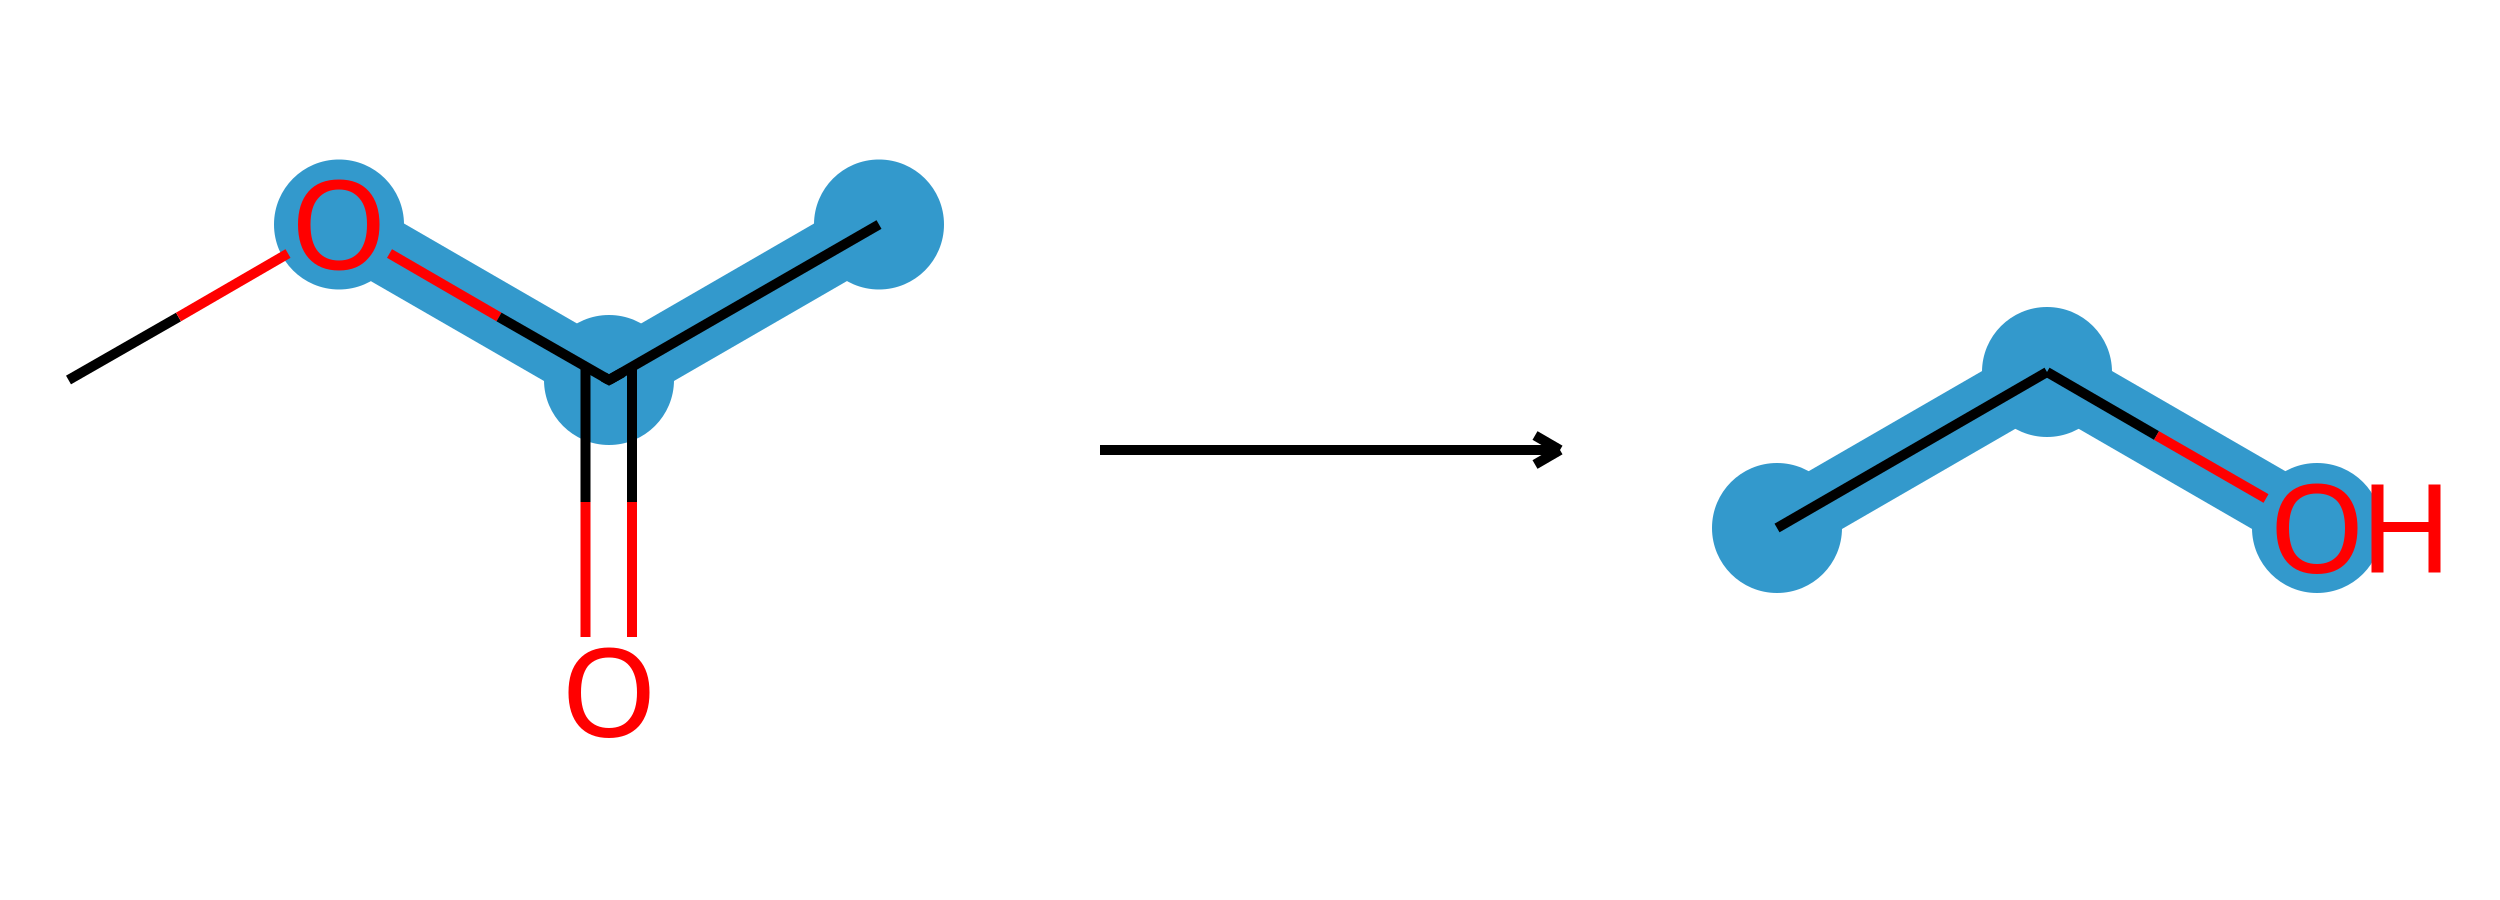
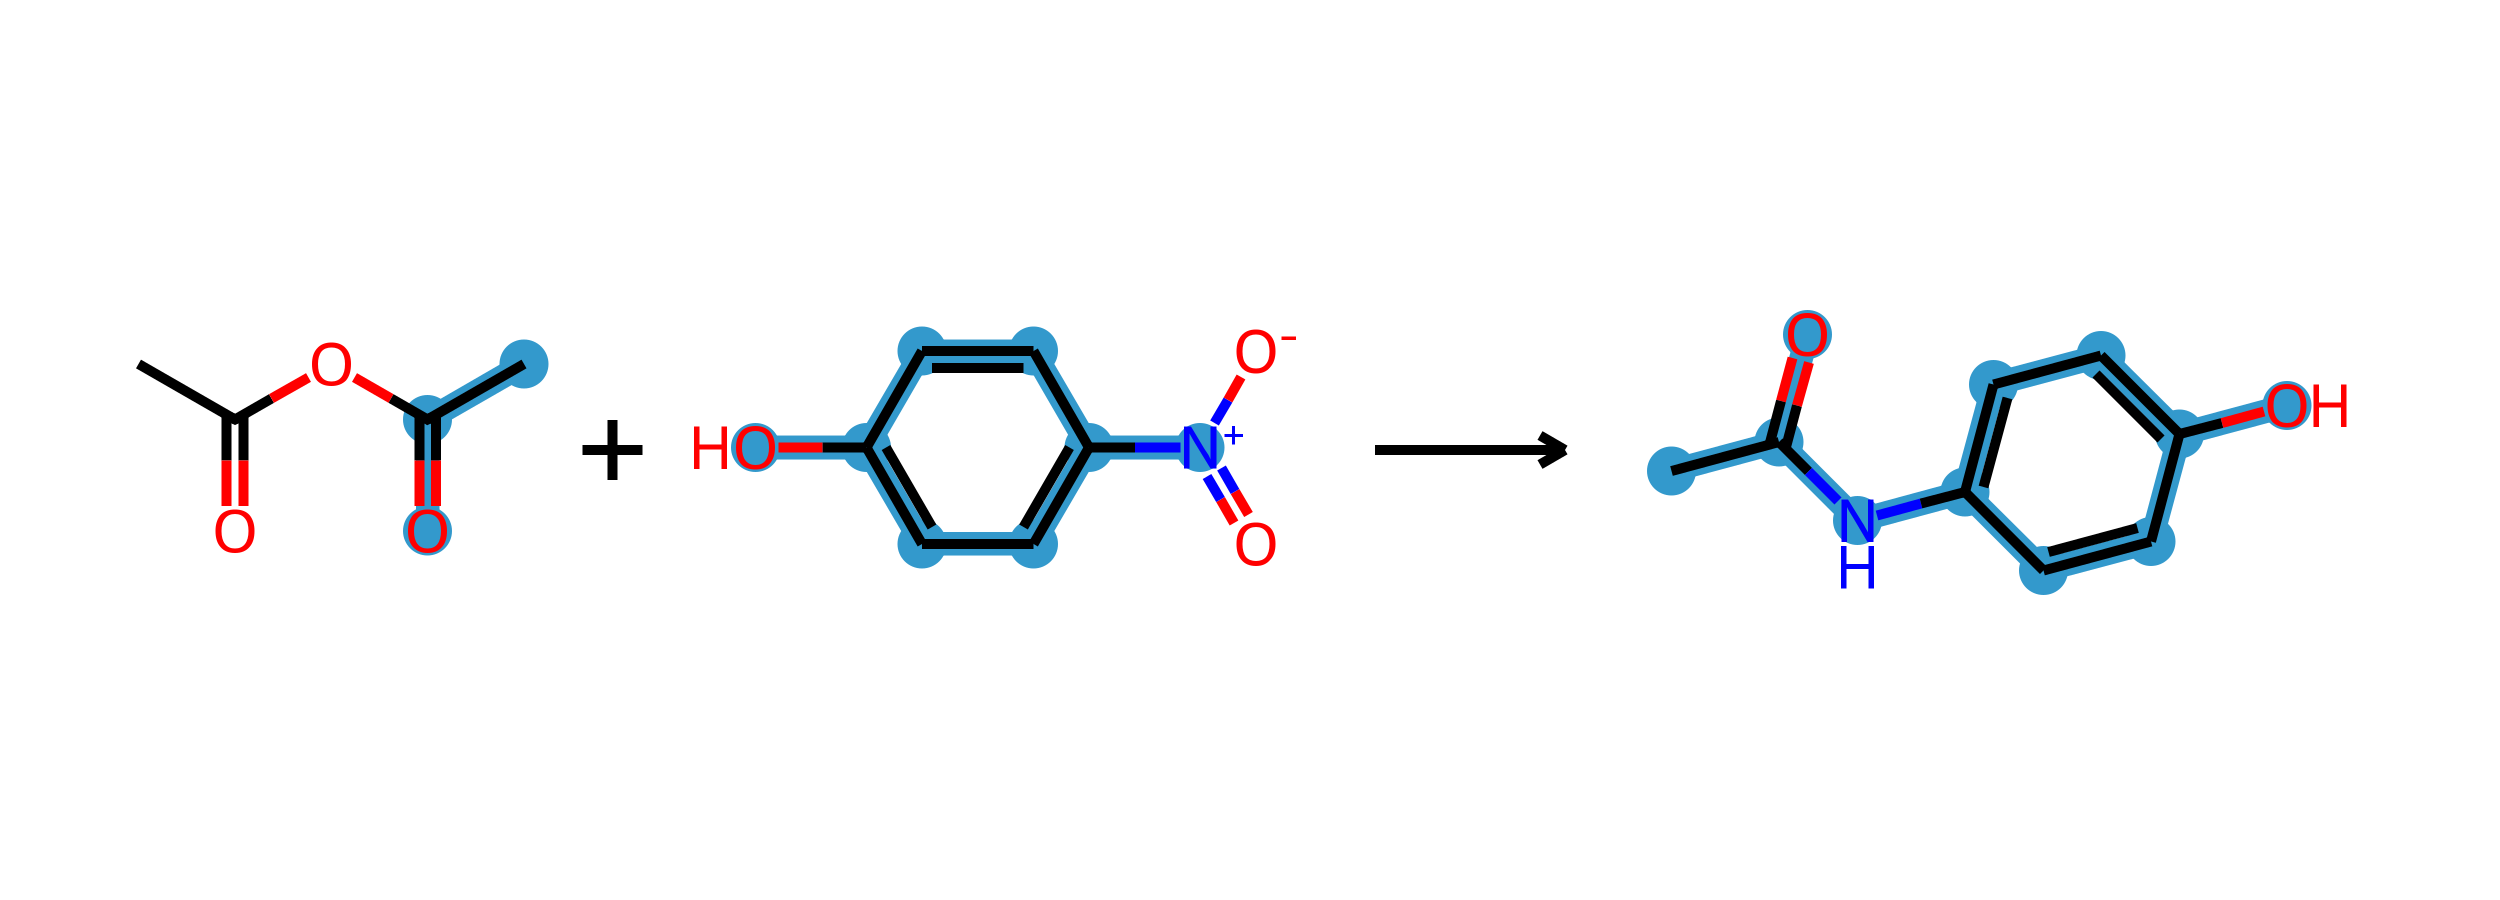
<svg xmlns="http://www.w3.org/2000/svg" version="1.1" baseProfile="full" xml:space="preserve" width="500px" height="180px" viewBox="0 0 500 180">
  <rect style="opacity:1.0;fill:#FFFFFF;stroke:none" width="500.0" height="180.0" x="0.0" y="0.0"> </rect>
-   <path class="bond-1 atom-1 atom-2" d="M 71.1,39.1 L 121.8,68.4 L 121.8,83.7 L 64.4,50.6 Z" style="fill:#3399CC;fill-rule:evenodd;fill-opacity:1;stroke:#3399CC;stroke-width:0.0px;stroke-linecap:butt;stroke-linejoin:miter;stroke-opacity:1;" />
-   <path class="bond-3 atom-2 atom-4" d="M 172.5,39.1 L 179.1,50.6 L 121.8,83.7 L 121.8,68.4 Z" style="fill:#3399CC;fill-rule:evenodd;fill-opacity:1;stroke:#3399CC;stroke-width:0.0px;stroke-linecap:butt;stroke-linejoin:miter;stroke-opacity:1;" />
-   <ellipse cx="67.8" cy="44.9" rx="12.5" ry="12.5" class="atom-1" style="fill:#3399CC;fill-rule:evenodd;stroke:#3399CC;stroke-width:1.0px;stroke-linecap:butt;stroke-linejoin:miter;stroke-opacity:1" />
-   <ellipse cx="121.8" cy="76.0" rx="12.5" ry="12.5" class="atom-2" style="fill:#3399CC;fill-rule:evenodd;stroke:#3399CC;stroke-width:1.0px;stroke-linecap:butt;stroke-linejoin:miter;stroke-opacity:1" />
-   <ellipse cx="175.8" cy="44.9" rx="12.5" ry="12.5" class="atom-4" style="fill:#3399CC;fill-rule:evenodd;stroke:#3399CC;stroke-width:1.0px;stroke-linecap:butt;stroke-linejoin:miter;stroke-opacity:1" />
-   <path class="bond-0 atom-0 atom-1" d="M 13.7,76.0 L 35.7,63.4" style="fill:none;fill-rule:evenodd;stroke:#000000;stroke-width:2.0px;stroke-linecap:butt;stroke-linejoin:miter;stroke-opacity:1" />
-   <path class="bond-0 atom-0 atom-1" d="M 35.7,63.4 L 57.6,50.7" style="fill:none;fill-rule:evenodd;stroke:#FF0000;stroke-width:2.0px;stroke-linecap:butt;stroke-linejoin:miter;stroke-opacity:1" />
-   <path class="bond-1 atom-1 atom-2" d="M 77.9,50.7 L 99.8,63.4" style="fill:none;fill-rule:evenodd;stroke:#FF0000;stroke-width:2.0px;stroke-linecap:butt;stroke-linejoin:miter;stroke-opacity:1" />
-   <path class="bond-1 atom-1 atom-2" d="M 99.8,63.4 L 121.8,76.0" style="fill:none;fill-rule:evenodd;stroke:#000000;stroke-width:2.0px;stroke-linecap:butt;stroke-linejoin:miter;stroke-opacity:1" />
-   <path class="bond-2 atom-2 atom-3" d="M 117.1,73.3 L 117.1,100.4" style="fill:none;fill-rule:evenodd;stroke:#000000;stroke-width:2.0px;stroke-linecap:butt;stroke-linejoin:miter;stroke-opacity:1" />
-   <path class="bond-2 atom-2 atom-3" d="M 117.1,100.4 L 117.1,127.4" style="fill:none;fill-rule:evenodd;stroke:#FF0000;stroke-width:2.0px;stroke-linecap:butt;stroke-linejoin:miter;stroke-opacity:1" />
-   <path class="bond-2 atom-2 atom-3" d="M 126.4,73.3 L 126.4,100.4" style="fill:none;fill-rule:evenodd;stroke:#000000;stroke-width:2.0px;stroke-linecap:butt;stroke-linejoin:miter;stroke-opacity:1" />
-   <path class="bond-2 atom-2 atom-3" d="M 126.4,100.4 L 126.4,127.4" style="fill:none;fill-rule:evenodd;stroke:#FF0000;stroke-width:2.0px;stroke-linecap:butt;stroke-linejoin:miter;stroke-opacity:1" />
-   <path class="bond-3 atom-2 atom-4" d="M 121.8,76.0 L 175.8,44.9" style="fill:none;fill-rule:evenodd;stroke:#000000;stroke-width:2.0px;stroke-linecap:butt;stroke-linejoin:miter;stroke-opacity:1" />
-   <path d="M 120.7,75.4 L 121.8,76.0 L 124.5,74.5" style="fill:none;stroke:#000000;stroke-width:2.0px;stroke-linecap:butt;stroke-linejoin:miter;stroke-opacity:1;" />
-   <path class="atom-1" d="M 59.6 44.9 Q 59.6 40.7, 61.7 38.3 Q 63.8 35.9, 67.8 35.9 Q 71.7 35.9, 73.8 38.3 Q 75.9 40.7, 75.9 44.9 Q 75.9 49.2, 73.7 51.6 Q 71.6 54.1, 67.8 54.1 Q 63.9 54.1, 61.7 51.6 Q 59.6 49.2, 59.6 44.9 M 67.8 52.1 Q 70.4 52.1, 71.9 50.3 Q 73.4 48.4, 73.4 44.9 Q 73.4 41.4, 71.9 39.7 Q 70.4 37.9, 67.8 37.9 Q 65.1 37.9, 63.6 39.7 Q 62.1 41.4, 62.1 44.9 Q 62.1 48.5, 63.6 50.3 Q 65.1 52.1, 67.8 52.1 " fill="#FF0000" />
-   <path class="atom-3" d="M 113.7 138.5 Q 113.7 134.2, 115.8 131.9 Q 117.9 129.5, 121.8 129.5 Q 125.7 129.5, 127.8 131.9 Q 129.9 134.2, 129.9 138.5 Q 129.9 142.8, 127.8 145.2 Q 125.6 147.6, 121.8 147.6 Q 117.9 147.6, 115.8 145.2 Q 113.7 142.8, 113.7 138.5 M 121.8 145.6 Q 124.5 145.6, 125.9 143.8 Q 127.4 142.0, 127.4 138.5 Q 127.4 135.0, 125.9 133.2 Q 124.5 131.5, 121.8 131.5 Q 119.1 131.5, 117.6 133.2 Q 116.2 135.0, 116.2 138.5 Q 116.2 142.0, 117.6 143.8 Q 119.1 145.6, 121.8 145.6 " fill="#FF0000" />
-   <path class="bond-4 atom-5 atom-6" d="M 409.4,66.7 L 409.4,82.1 L 358.7,111.4 L 352.1,99.8 Z" style="fill:#3399CC;fill-rule:evenodd;fill-opacity:1;stroke:#3399CC;stroke-width:0.0px;stroke-linecap:butt;stroke-linejoin:miter;stroke-opacity:1;" />
-   <path class="bond-5 atom-6 atom-7" d="M 409.4,66.7 L 466.7,99.8 L 460.1,111.4 L 409.4,82.1 Z" style="fill:#3399CC;fill-rule:evenodd;fill-opacity:1;stroke:#3399CC;stroke-width:0.0px;stroke-linecap:butt;stroke-linejoin:miter;stroke-opacity:1;" />
-   <ellipse cx="355.4" cy="105.6" rx="12.5" ry="12.5" class="atom-5" style="fill:#3399CC;fill-rule:evenodd;stroke:#3399CC;stroke-width:1.0px;stroke-linecap:butt;stroke-linejoin:miter;stroke-opacity:1" />
-   <ellipse cx="409.4" cy="74.4" rx="12.5" ry="12.5" class="atom-6" style="fill:#3399CC;fill-rule:evenodd;stroke:#3399CC;stroke-width:1.0px;stroke-linecap:butt;stroke-linejoin:miter;stroke-opacity:1" />
-   <ellipse cx="463.4" cy="105.6" rx="12.5" ry="12.5" class="atom-7" style="fill:#3399CC;fill-rule:evenodd;stroke:#3399CC;stroke-width:1.0px;stroke-linecap:butt;stroke-linejoin:miter;stroke-opacity:1" />
-   <path class="bond-4 atom-5 atom-6" d="M 355.4,105.6 L 409.4,74.4" style="fill:none;fill-rule:evenodd;stroke:#000000;stroke-width:2.0px;stroke-linecap:butt;stroke-linejoin:miter;stroke-opacity:1" />
-   <path class="bond-5 atom-6 atom-7" d="M 409.4,74.4 L 431.3,87.1" style="fill:none;fill-rule:evenodd;stroke:#000000;stroke-width:2.0px;stroke-linecap:butt;stroke-linejoin:miter;stroke-opacity:1" />
-   <path class="bond-5 atom-6 atom-7" d="M 431.3,87.1 L 453.2,99.7" style="fill:none;fill-rule:evenodd;stroke:#FF0000;stroke-width:2.0px;stroke-linecap:butt;stroke-linejoin:miter;stroke-opacity:1" />
-   <path class="atom-2" d="M 455.3 105.6 Q 455.3 101.4, 457.4 99.0 Q 459.5 96.7, 463.4 96.7 Q 467.3 96.7, 469.4 99.0 Q 471.5 101.4, 471.5 105.6 Q 471.5 109.9, 469.4 112.4 Q 467.3 114.8, 463.4 114.8 Q 459.5 114.8, 457.4 112.4 Q 455.3 110.0, 455.3 105.6 M 463.4 112.8 Q 466.1 112.8, 467.6 111.0 Q 469.0 109.2, 469.0 105.6 Q 469.0 102.2, 467.6 100.4 Q 466.1 98.7, 463.4 98.7 Q 460.7 98.7, 459.2 100.4 Q 457.8 102.2, 457.8 105.6 Q 457.8 109.2, 459.2 111.0 Q 460.7 112.8, 463.4 112.8 " fill="#FF0000" />
-   <path class="atom-2" d="M 474.3 96.9 L 476.7 96.9 L 476.7 104.4 L 485.7 104.4 L 485.7 96.9 L 488.1 96.9 L 488.1 114.5 L 485.7 114.5 L 485.7 106.4 L 476.7 106.4 L 476.7 114.5 L 474.3 114.5 L 474.3 96.9 " fill="#FF0000" />
-   <path d="M 220.0,90.0 L 312.0,90.0" style="fill:none;fill-rule:evenodd;stroke:#000000;stroke-width:2.0px;stroke-linecap:butt;stroke-linejoin:miter;stroke-opacity:1" />
-   <path d="M 312.0,90.0 L 307.0,92.9" style="fill:none;fill-rule:evenodd;stroke:#000000;stroke-width:2.0px;stroke-linecap:butt;stroke-linejoin:miter;stroke-opacity:1" />
-   <path d="M 312.0,90.0 L 307.0,87.1" style="fill:none;fill-rule:evenodd;stroke:#000000;stroke-width:2.0px;stroke-linecap:butt;stroke-linejoin:miter;stroke-opacity:1" />
+   <path class="bond-4 atom-4 atom-5" d="M 103.6,70.8 L 106.0,74.9 L 87.9,85.3 L 83.2,82.6 Z" style="fill:#3399CC;fill-rule:evenodd;fill-opacity:1;stroke:#3399CC;stroke-width:0.0px;stroke-linecap:butt;stroke-linejoin:miter;stroke-opacity:1;" />
+   <path class="bond-5 atom-4 atom-6" d="M 83.2,82.6 L 87.9,85.3 L 87.9,106.2 L 83.2,106.2 Z" style="fill:#3399CC;fill-rule:evenodd;fill-opacity:1;stroke:#3399CC;stroke-width:0.0px;stroke-linecap:butt;stroke-linejoin:miter;stroke-opacity:1;" />
+   <ellipse cx="85.5" cy="83.9" rx="4.4" ry="4.4" class="atom-4" style="fill:#3399CC;fill-rule:evenodd;stroke:#3399CC;stroke-width:1.0px;stroke-linecap:butt;stroke-linejoin:miter;stroke-opacity:1" />
+   <ellipse cx="104.8" cy="72.8" rx="4.4" ry="4.4" class="atom-5" style="fill:#3399CC;fill-rule:evenodd;stroke:#3399CC;stroke-width:1.0px;stroke-linecap:butt;stroke-linejoin:miter;stroke-opacity:1" />
+   <ellipse cx="85.5" cy="106.2" rx="4.4" ry="4.4" class="atom-6" style="fill:#3399CC;fill-rule:evenodd;stroke:#3399CC;stroke-width:1.0px;stroke-linecap:butt;stroke-linejoin:miter;stroke-opacity:1" />
+   <path class="bond-0 atom-0 atom-1" d="M 27.7,72.8 L 47.0,83.9" style="fill:none;fill-rule:evenodd;stroke:#000000;stroke-width:2.0px;stroke-linecap:butt;stroke-linejoin:miter;stroke-opacity:1" />
+   <path class="bond-1 atom-1 atom-2" d="M 45.3,83.0 L 45.3,92.1" style="fill:none;fill-rule:evenodd;stroke:#000000;stroke-width:2.0px;stroke-linecap:butt;stroke-linejoin:miter;stroke-opacity:1" />
+   <path class="bond-1 atom-1 atom-2" d="M 45.3,92.1 L 45.3,101.2" style="fill:none;fill-rule:evenodd;stroke:#FF0000;stroke-width:2.0px;stroke-linecap:butt;stroke-linejoin:miter;stroke-opacity:1" />
+   <path class="bond-1 atom-1 atom-2" d="M 48.7,83.0 L 48.7,92.1" style="fill:none;fill-rule:evenodd;stroke:#000000;stroke-width:2.0px;stroke-linecap:butt;stroke-linejoin:miter;stroke-opacity:1" />
+   <path class="bond-1 atom-1 atom-2" d="M 48.7,92.1 L 48.7,101.2" style="fill:none;fill-rule:evenodd;stroke:#FF0000;stroke-width:2.0px;stroke-linecap:butt;stroke-linejoin:miter;stroke-opacity:1" />
+   <path class="bond-2 atom-1 atom-3" d="M 47.0,83.9 L 54.3,79.7" style="fill:none;fill-rule:evenodd;stroke:#000000;stroke-width:2.0px;stroke-linecap:butt;stroke-linejoin:miter;stroke-opacity:1" />
+   <path class="bond-2 atom-1 atom-3" d="M 54.3,79.7 L 61.7,75.5" style="fill:none;fill-rule:evenodd;stroke:#FF0000;stroke-width:2.0px;stroke-linecap:butt;stroke-linejoin:miter;stroke-opacity:1" />
+   <path class="bond-3 atom-3 atom-4" d="M 70.9,75.5 L 78.2,79.7" style="fill:none;fill-rule:evenodd;stroke:#FF0000;stroke-width:2.0px;stroke-linecap:butt;stroke-linejoin:miter;stroke-opacity:1" />
+   <path class="bond-3 atom-3 atom-4" d="M 78.2,79.7 L 85.5,83.9" style="fill:none;fill-rule:evenodd;stroke:#000000;stroke-width:2.0px;stroke-linecap:butt;stroke-linejoin:miter;stroke-opacity:1" />
+   <path class="bond-4 atom-4 atom-5" d="M 85.5,83.9 L 104.8,72.8" style="fill:none;fill-rule:evenodd;stroke:#000000;stroke-width:2.0px;stroke-linecap:butt;stroke-linejoin:miter;stroke-opacity:1" />
+   <path class="bond-5 atom-4 atom-6" d="M 83.9,83.0 L 83.9,92.1" style="fill:none;fill-rule:evenodd;stroke:#000000;stroke-width:2.0px;stroke-linecap:butt;stroke-linejoin:miter;stroke-opacity:1" />
+   <path class="bond-5 atom-4 atom-6" d="M 83.9,92.1 L 83.9,101.2" style="fill:none;fill-rule:evenodd;stroke:#FF0000;stroke-width:2.0px;stroke-linecap:butt;stroke-linejoin:miter;stroke-opacity:1" />
+   <path class="bond-5 atom-4 atom-6" d="M 87.2,83.0 L 87.2,92.1" style="fill:none;fill-rule:evenodd;stroke:#000000;stroke-width:2.0px;stroke-linecap:butt;stroke-linejoin:miter;stroke-opacity:1" />
+   <path class="bond-5 atom-4 atom-6" d="M 87.2,92.1 L 87.2,101.2" style="fill:none;fill-rule:evenodd;stroke:#FF0000;stroke-width:2.0px;stroke-linecap:butt;stroke-linejoin:miter;stroke-opacity:1" />
+   <path d="M 46.0,83.4 L 47.0,83.9 L 47.4,83.7" style="fill:none;stroke:#000000;stroke-width:2.0px;stroke-linecap:butt;stroke-linejoin:miter;stroke-opacity:1;" />
+   <path d="M 85.2,83.7 L 85.5,83.9 L 86.5,83.4" style="fill:none;stroke:#000000;stroke-width:2.0px;stroke-linecap:butt;stroke-linejoin:miter;stroke-opacity:1;" />
+   <path class="atom-2" d="M 43.1 106.2 Q 43.1 104.2, 44.1 103.0 Q 45.1 101.9, 47.0 101.9 Q 48.9 101.9, 49.9 103.0 Q 50.9 104.2, 50.9 106.2 Q 50.9 108.3, 49.9 109.4 Q 48.9 110.6, 47.0 110.6 Q 45.1 110.6, 44.1 109.4 Q 43.1 108.3, 43.1 106.2 M 47.0 109.7 Q 48.3 109.7, 49.0 108.8 Q 49.7 107.9, 49.7 106.2 Q 49.7 104.5, 49.0 103.7 Q 48.3 102.8, 47.0 102.8 Q 45.7 102.8, 45.0 103.7 Q 44.3 104.5, 44.3 106.2 Q 44.3 107.9, 45.0 108.8 Q 45.7 109.7, 47.0 109.7 " fill="#FF0000" />
+   <path class="atom-3" d="M 62.4 72.8 Q 62.4 70.8, 63.4 69.7 Q 64.4 68.5, 66.3 68.5 Q 68.2 68.5, 69.2 69.7 Q 70.2 70.8, 70.2 72.8 Q 70.2 74.9, 69.2 76.1 Q 68.1 77.2, 66.3 77.2 Q 64.4 77.2, 63.4 76.1 Q 62.4 74.9, 62.4 72.8 M 66.3 76.3 Q 67.6 76.3, 68.3 75.4 Q 69.0 74.5, 69.0 72.8 Q 69.0 71.2, 68.3 70.3 Q 67.6 69.5, 66.3 69.5 Q 65.0 69.5, 64.3 70.3 Q 63.6 71.2, 63.6 72.8 Q 63.6 74.6, 64.3 75.4 Q 65.0 76.3, 66.3 76.3 " fill="#FF0000" />
+   <path class="atom-6" d="M 81.6 106.2 Q 81.6 104.2, 82.6 103.0 Q 83.7 101.9, 85.5 101.9 Q 87.4 101.9, 88.4 103.0 Q 89.4 104.2, 89.4 106.2 Q 89.4 108.3, 88.4 109.4 Q 87.4 110.6, 85.5 110.6 Q 83.7 110.6, 82.6 109.4 Q 81.6 108.3, 81.6 106.2 M 85.5 109.7 Q 86.8 109.7, 87.5 108.8 Q 88.2 107.9, 88.2 106.2 Q 88.2 104.5, 87.5 103.7 Q 86.8 102.8, 85.5 102.8 Q 84.2 102.8, 83.5 103.7 Q 82.8 104.5, 82.8 106.2 Q 82.8 107.9, 83.5 108.8 Q 84.2 109.7, 85.5 109.7 " fill="#FF0000" />
+   <path d="M 122.5,84.0 L 122.5,96.0" style="fill:none;fill-rule:evenodd;stroke:#000000;stroke-width:2.0px;stroke-linecap:butt;stroke-linejoin:miter;stroke-opacity:1" />
+   <path d="M 116.5,90.0 L 128.5,90.0" style="fill:none;fill-rule:evenodd;stroke:#000000;stroke-width:2.0px;stroke-linecap:butt;stroke-linejoin:miter;stroke-opacity:1" />
+   <path class="bond-8 atom-8 atom-10" d="M 240.0,87.1 L 240.0,91.9 L 219.2,91.9 L 217.8,89.5 L 219.2,87.1 Z" style="fill:#3399CC;fill-rule:evenodd;fill-opacity:1;stroke:#3399CC;stroke-width:0.0px;stroke-linecap:butt;stroke-linejoin:miter;stroke-opacity:1;" />
+   <path class="bond-9 atom-10 atom-11" d="M 215.1,89.5 L 217.8,89.5 L 219.2,91.9 L 208.0,111.1 L 205.3,106.4 Z" style="fill:#3399CC;fill-rule:evenodd;fill-opacity:1;stroke:#3399CC;stroke-width:0.0px;stroke-linecap:butt;stroke-linejoin:miter;stroke-opacity:1;" />
+   <path class="bond-15 atom-10 atom-16" d="M 208.0,67.9 L 219.2,87.1 L 217.8,89.5 L 215.1,89.5 L 205.3,72.6 Z" style="fill:#3399CC;fill-rule:evenodd;fill-opacity:1;stroke:#3399CC;stroke-width:0.0px;stroke-linecap:butt;stroke-linejoin:miter;stroke-opacity:1;" />
+   <path class="bond-10 atom-11 atom-12" d="M 185.8,106.4 L 205.3,106.4 L 208.0,111.1 L 183.1,111.1 Z" style="fill:#3399CC;fill-rule:evenodd;fill-opacity:1;stroke:#3399CC;stroke-width:0.0px;stroke-linecap:butt;stroke-linejoin:miter;stroke-opacity:1;" />
+   <path class="bond-11 atom-12 atom-13" d="M 176.0,89.5 L 185.8,106.4 L 183.1,111.1 L 171.9,91.9 L 173.3,89.5 Z" style="fill:#3399CC;fill-rule:evenodd;fill-opacity:1;stroke:#3399CC;stroke-width:0.0px;stroke-linecap:butt;stroke-linejoin:miter;stroke-opacity:1;" />
+   <path class="bond-12 atom-13 atom-14" d="M 151.1,87.1 L 171.9,87.1 L 173.3,89.5 L 171.9,91.9 L 151.1,91.9 Z" style="fill:#3399CC;fill-rule:evenodd;fill-opacity:1;stroke:#3399CC;stroke-width:0.0px;stroke-linecap:butt;stroke-linejoin:miter;stroke-opacity:1;" />
+   <path class="bond-13 atom-13 atom-15" d="M 183.1,67.9 L 185.8,72.6 L 176.0,89.5 L 173.3,89.5 L 171.9,87.1 Z" style="fill:#3399CC;fill-rule:evenodd;fill-opacity:1;stroke:#3399CC;stroke-width:0.0px;stroke-linecap:butt;stroke-linejoin:miter;stroke-opacity:1;" />
+   <path class="bond-14 atom-15 atom-16" d="M 183.1,67.9 L 208.0,67.9 L 205.3,72.6 L 185.8,72.6 Z" style="fill:#3399CC;fill-rule:evenodd;fill-opacity:1;stroke:#3399CC;stroke-width:0.0px;stroke-linecap:butt;stroke-linejoin:miter;stroke-opacity:1;" />
+   <ellipse cx="240.0" cy="89.5" rx="4.4" ry="4.4" class="atom-8" style="fill:#3399CC;fill-rule:evenodd;stroke:#3399CC;stroke-width:1.0px;stroke-linecap:butt;stroke-linejoin:miter;stroke-opacity:1" />
+   <ellipse cx="217.8" cy="89.5" rx="4.4" ry="4.4" class="atom-10" style="fill:#3399CC;fill-rule:evenodd;stroke:#3399CC;stroke-width:1.0px;stroke-linecap:butt;stroke-linejoin:miter;stroke-opacity:1" />
+   <ellipse cx="206.7" cy="108.8" rx="4.4" ry="4.4" class="atom-11" style="fill:#3399CC;fill-rule:evenodd;stroke:#3399CC;stroke-width:1.0px;stroke-linecap:butt;stroke-linejoin:miter;stroke-opacity:1" />
+   <ellipse cx="184.4" cy="108.8" rx="4.4" ry="4.4" class="atom-12" style="fill:#3399CC;fill-rule:evenodd;stroke:#3399CC;stroke-width:1.0px;stroke-linecap:butt;stroke-linejoin:miter;stroke-opacity:1" />
+   <ellipse cx="173.3" cy="89.5" rx="4.4" ry="4.4" class="atom-13" style="fill:#3399CC;fill-rule:evenodd;stroke:#3399CC;stroke-width:1.0px;stroke-linecap:butt;stroke-linejoin:miter;stroke-opacity:1" />
+   <ellipse cx="151.1" cy="89.5" rx="4.4" ry="4.4" class="atom-14" style="fill:#3399CC;fill-rule:evenodd;stroke:#3399CC;stroke-width:1.0px;stroke-linecap:butt;stroke-linejoin:miter;stroke-opacity:1" />
+   <ellipse cx="184.4" cy="70.2" rx="4.4" ry="4.4" class="atom-15" style="fill:#3399CC;fill-rule:evenodd;stroke:#3399CC;stroke-width:1.0px;stroke-linecap:butt;stroke-linejoin:miter;stroke-opacity:1" />
+   <ellipse cx="206.7" cy="70.2" rx="4.4" ry="4.4" class="atom-16" style="fill:#3399CC;fill-rule:evenodd;stroke:#3399CC;stroke-width:1.0px;stroke-linecap:butt;stroke-linejoin:miter;stroke-opacity:1" />
+   <path class="bond-6 atom-7 atom-8" d="M 246.8,104.6 L 244.1,99.9" style="fill:none;fill-rule:evenodd;stroke:#FF0000;stroke-width:2.0px;stroke-linecap:butt;stroke-linejoin:miter;stroke-opacity:1" />
+   <path class="bond-6 atom-7 atom-8" d="M 244.1,99.9 L 241.4,95.3" style="fill:none;fill-rule:evenodd;stroke:#0000FF;stroke-width:2.0px;stroke-linecap:butt;stroke-linejoin:miter;stroke-opacity:1" />
+   <path class="bond-6 atom-7 atom-8" d="M 249.7,102.9 L 247.0,98.3" style="fill:none;fill-rule:evenodd;stroke:#FF0000;stroke-width:2.0px;stroke-linecap:butt;stroke-linejoin:miter;stroke-opacity:1" />
+   <path class="bond-6 atom-7 atom-8" d="M 247.0,98.3 L 244.3,93.6" style="fill:none;fill-rule:evenodd;stroke:#0000FF;stroke-width:2.0px;stroke-linecap:butt;stroke-linejoin:miter;stroke-opacity:1" />
+   <path class="bond-7 atom-8 atom-9" d="M 242.9,84.6 L 245.6,80.0" style="fill:none;fill-rule:evenodd;stroke:#0000FF;stroke-width:2.0px;stroke-linecap:butt;stroke-linejoin:miter;stroke-opacity:1" />
+   <path class="bond-7 atom-8 atom-9" d="M 245.6,80.0 L 248.2,75.4" style="fill:none;fill-rule:evenodd;stroke:#FF0000;stroke-width:2.0px;stroke-linecap:butt;stroke-linejoin:miter;stroke-opacity:1" />
+   <path class="bond-8 atom-8 atom-10" d="M 236.1,89.5 L 227.0,89.5" style="fill:none;fill-rule:evenodd;stroke:#0000FF;stroke-width:2.0px;stroke-linecap:butt;stroke-linejoin:miter;stroke-opacity:1" />
+   <path class="bond-8 atom-8 atom-10" d="M 227.0,89.5 L 217.8,89.5" style="fill:none;fill-rule:evenodd;stroke:#000000;stroke-width:2.0px;stroke-linecap:butt;stroke-linejoin:miter;stroke-opacity:1" />
+   <path class="bond-9 atom-10 atom-11" d="M 217.8,89.5 L 206.7,108.8" style="fill:none;fill-rule:evenodd;stroke:#000000;stroke-width:2.0px;stroke-linecap:butt;stroke-linejoin:miter;stroke-opacity:1" />
+   <path class="bond-9 atom-10 atom-11" d="M 213.9,89.5 L 204.7,105.4" style="fill:none;fill-rule:evenodd;stroke:#000000;stroke-width:2.0px;stroke-linecap:butt;stroke-linejoin:miter;stroke-opacity:1" />
+   <path class="bond-10 atom-11 atom-12" d="M 206.7,108.8 L 184.4,108.8" style="fill:none;fill-rule:evenodd;stroke:#000000;stroke-width:2.0px;stroke-linecap:butt;stroke-linejoin:miter;stroke-opacity:1" />
+   <path class="bond-11 atom-12 atom-13" d="M 184.4,108.8 L 173.3,89.5" style="fill:none;fill-rule:evenodd;stroke:#000000;stroke-width:2.0px;stroke-linecap:butt;stroke-linejoin:miter;stroke-opacity:1" />
+   <path class="bond-11 atom-12 atom-13" d="M 186.4,105.4 L 177.2,89.5" style="fill:none;fill-rule:evenodd;stroke:#000000;stroke-width:2.0px;stroke-linecap:butt;stroke-linejoin:miter;stroke-opacity:1" />
+   <path class="bond-12 atom-13 atom-14" d="M 173.3,89.5 L 164.5,89.5" style="fill:none;fill-rule:evenodd;stroke:#000000;stroke-width:2.0px;stroke-linecap:butt;stroke-linejoin:miter;stroke-opacity:1" />
+   <path class="bond-12 atom-13 atom-14" d="M 164.5,89.5 L 155.7,89.5" style="fill:none;fill-rule:evenodd;stroke:#FF0000;stroke-width:2.0px;stroke-linecap:butt;stroke-linejoin:miter;stroke-opacity:1" />
+   <path class="bond-13 atom-13 atom-15" d="M 173.3,89.5 L 184.4,70.2" style="fill:none;fill-rule:evenodd;stroke:#000000;stroke-width:2.0px;stroke-linecap:butt;stroke-linejoin:miter;stroke-opacity:1" />
+   <path class="bond-14 atom-15 atom-16" d="M 184.4,70.2 L 206.7,70.2" style="fill:none;fill-rule:evenodd;stroke:#000000;stroke-width:2.0px;stroke-linecap:butt;stroke-linejoin:miter;stroke-opacity:1" />
+   <path class="bond-14 atom-15 atom-16" d="M 186.4,73.6 L 204.7,73.6" style="fill:none;fill-rule:evenodd;stroke:#000000;stroke-width:2.0px;stroke-linecap:butt;stroke-linejoin:miter;stroke-opacity:1" />
+   <path class="bond-15 atom-16 atom-10" d="M 206.7,70.2 L 217.8,89.5" style="fill:none;fill-rule:evenodd;stroke:#000000;stroke-width:2.0px;stroke-linecap:butt;stroke-linejoin:miter;stroke-opacity:1" />
+   <path class="atom-0" d="M 247.3 108.8 Q 247.3 106.7, 248.3 105.6 Q 249.3 104.5, 251.2 104.5 Q 253.0 104.5, 254.1 105.6 Q 255.1 106.7, 255.1 108.8 Q 255.1 110.9, 254.0 112.0 Q 253.0 113.2, 251.2 113.2 Q 249.3 113.2, 248.3 112.0 Q 247.3 110.9, 247.3 108.8 M 251.2 112.2 Q 252.5 112.2, 253.2 111.4 Q 253.9 110.5, 253.9 108.8 Q 253.9 107.1, 253.2 106.3 Q 252.5 105.4, 251.2 105.4 Q 249.9 105.4, 249.2 106.3 Q 248.5 107.1, 248.5 108.8 Q 248.5 110.5, 249.2 111.4 Q 249.9 112.2, 251.2 112.2 " fill="#FF0000" />
+   <path class="atom-1" d="M 238.2 85.3 L 240.9 89.8 Q 241.2 90.2, 241.7 91.0 Q 242.1 91.8, 242.1 91.9 L 242.1 85.3 L 243.3 85.3 L 243.3 93.7 L 242.1 93.7 L 239.1 88.8 Q 238.8 88.3, 238.4 87.6 Q 238.0 86.9, 237.9 86.7 L 237.9 93.7 L 236.8 93.7 L 236.8 85.3 L 238.2 85.3 " fill="#0000FF" />
+   <path class="atom-1" d="M 244.9 86.8 L 246.4 86.8 L 246.4 85.2 L 247.0 85.2 L 247.0 86.8 L 248.6 86.8 L 248.6 87.4 L 247.0 87.4 L 247.0 88.9 L 246.4 88.9 L 246.4 87.4 L 244.9 87.4 L 244.9 86.8 " fill="#0000FF" />
+   <path class="atom-2" d="M 247.3 70.3 Q 247.3 68.2, 248.3 67.1 Q 249.3 65.9, 251.2 65.9 Q 253.0 65.9, 254.1 67.1 Q 255.1 68.2, 255.1 70.3 Q 255.1 72.3, 254.0 73.5 Q 253.0 74.7, 251.2 74.7 Q 249.3 74.7, 248.3 73.5 Q 247.3 72.3, 247.3 70.3 M 251.2 73.7 Q 252.5 73.7, 253.2 72.8 Q 253.9 72.0, 253.9 70.3 Q 253.9 68.6, 253.2 67.8 Q 252.5 66.9, 251.2 66.9 Q 249.9 66.9, 249.2 67.7 Q 248.5 68.6, 248.5 70.3 Q 248.5 72.0, 249.2 72.8 Q 249.9 73.7, 251.2 73.7 " fill="#FF0000" />
+   <path class="atom-2" d="M 256.3 67.3 L 259.2 67.3 L 259.2 68.0 L 256.3 68.0 L 256.3 67.3 " fill="#FF0000" />
+   <path class="atom-7" d="M 138.8 85.3 L 139.9 85.3 L 139.9 88.9 L 144.3 88.9 L 144.3 85.3 L 145.4 85.3 L 145.4 93.8 L 144.3 93.8 L 144.3 89.9 L 139.9 89.9 L 139.9 93.8 L 138.8 93.8 L 138.8 85.3 " fill="#FF0000" />
+   <path class="atom-7" d="M 147.2 89.5 Q 147.2 87.5, 148.2 86.3 Q 149.2 85.2, 151.1 85.2 Q 152.9 85.2, 154.0 86.3 Q 155.0 87.5, 155.0 89.5 Q 155.0 91.6, 153.9 92.8 Q 152.9 93.9, 151.1 93.9 Q 149.2 93.9, 148.2 92.8 Q 147.2 91.6, 147.2 89.5 M 151.1 93.0 Q 152.4 93.0, 153.1 92.1 Q 153.8 91.2, 153.8 89.5 Q 153.8 87.9, 153.1 87.0 Q 152.4 86.2, 151.1 86.2 Q 149.8 86.2, 149.1 87.0 Q 148.4 87.8, 148.4 89.5 Q 148.4 91.2, 149.1 92.1 Q 149.8 93.0, 151.1 93.0 " fill="#FF0000" />
+   <path class="bond-16 atom-17 atom-18" d="M 353.8,86.5 L 355.8,88.4 L 355.0,91.0 L 334.9,96.4 L 333.7,91.9 Z" style="fill:#3399CC;fill-rule:evenodd;fill-opacity:1;stroke:#3399CC;stroke-width:0.0px;stroke-linecap:butt;stroke-linejoin:miter;stroke-opacity:1;" />
+   <path class="bond-17 atom-18 atom-19" d="M 359.2,66.3 L 363.8,67.5 L 358.4,87.7 L 355.8,88.4 L 353.8,86.5 Z" style="fill:#3399CC;fill-rule:evenodd;fill-opacity:1;stroke:#3399CC;stroke-width:0.0px;stroke-linecap:butt;stroke-linejoin:miter;stroke-opacity:1;" />
+   <path class="bond-18 atom-18 atom-20" d="M 358.4,87.7 L 372.2,101.5 L 370.8,106.8 L 355.0,91.0 L 355.8,88.4 Z" style="fill:#3399CC;fill-rule:evenodd;fill-opacity:1;stroke:#3399CC;stroke-width:0.0px;stroke-linecap:butt;stroke-linejoin:miter;stroke-opacity:1;" />
+   <path class="bond-19 atom-20 atom-21" d="M 391.0,96.4 L 393.0,98.4 L 392.3,101.0 L 370.8,106.8 L 372.2,101.5 Z" style="fill:#3399CC;fill-rule:evenodd;fill-opacity:1;stroke:#3399CC;stroke-width:0.0px;stroke-linecap:butt;stroke-linejoin:miter;stroke-opacity:1;" />
+   <path class="bond-20 atom-21 atom-22" d="M 396.8,74.9 L 400.7,78.8 L 395.6,97.7 L 393.0,98.4 L 391.0,96.4 Z" style="fill:#3399CC;fill-rule:evenodd;fill-opacity:1;stroke:#3399CC;stroke-width:0.0px;stroke-linecap:butt;stroke-linejoin:miter;stroke-opacity:1;" />
+   <path class="bond-26 atom-21 atom-27" d="M 395.6,97.7 L 409.4,111.4 L 408.0,116.7 L 392.3,101.0 L 393.0,98.4 Z" style="fill:#3399CC;fill-rule:evenodd;fill-opacity:1;stroke:#3399CC;stroke-width:0.0px;stroke-linecap:butt;stroke-linejoin:miter;stroke-opacity:1;" />
+   <path class="bond-21 atom-22 atom-23" d="M 420.9,68.5 L 419.5,73.8 L 400.7,78.8 L 396.8,74.9 Z" style="fill:#3399CC;fill-rule:evenodd;fill-opacity:1;stroke:#3399CC;stroke-width:0.0px;stroke-linecap:butt;stroke-linejoin:miter;stroke-opacity:1;" />
+   <path class="bond-22 atom-23 atom-24" d="M 420.9,68.5 L 436.7,84.2 L 435.9,86.8 L 433.3,87.6 L 419.5,73.8 Z" style="fill:#3399CC;fill-rule:evenodd;fill-opacity:1;stroke:#3399CC;stroke-width:0.0px;stroke-linecap:butt;stroke-linejoin:miter;stroke-opacity:1;" />
+   <path class="bond-23 atom-24 atom-25" d="M 456.8,78.8 L 458.0,83.4 L 437.9,88.8 L 435.9,86.8 L 436.7,84.2 Z" style="fill:#3399CC;fill-rule:evenodd;fill-opacity:1;stroke:#3399CC;stroke-width:0.0px;stroke-linecap:butt;stroke-linejoin:miter;stroke-opacity:1;" />
+   <path class="bond-24 atom-24 atom-26" d="M 435.9,86.8 L 437.9,88.8 L 432.1,110.3 L 428.3,106.4 L 433.3,87.6 Z" style="fill:#3399CC;fill-rule:evenodd;fill-opacity:1;stroke:#3399CC;stroke-width:0.0px;stroke-linecap:butt;stroke-linejoin:miter;stroke-opacity:1;" />
+   <path class="bond-25 atom-26 atom-27" d="M 428.3,106.4 L 432.1,110.3 L 408.0,116.7 L 409.4,111.4 Z" style="fill:#3399CC;fill-rule:evenodd;fill-opacity:1;stroke:#3399CC;stroke-width:0.0px;stroke-linecap:butt;stroke-linejoin:miter;stroke-opacity:1;" />
+   <ellipse cx="334.3" cy="94.2" rx="4.4" ry="4.4" class="atom-17" style="fill:#3399CC;fill-rule:evenodd;stroke:#3399CC;stroke-width:1.0px;stroke-linecap:butt;stroke-linejoin:miter;stroke-opacity:1" />
+   <ellipse cx="355.8" cy="88.4" rx="4.4" ry="4.4" class="atom-18" style="fill:#3399CC;fill-rule:evenodd;stroke:#3399CC;stroke-width:1.0px;stroke-linecap:butt;stroke-linejoin:miter;stroke-opacity:1" />
+   <ellipse cx="361.5" cy="66.9" rx="4.4" ry="4.4" class="atom-19" style="fill:#3399CC;fill-rule:evenodd;stroke:#3399CC;stroke-width:1.0px;stroke-linecap:butt;stroke-linejoin:miter;stroke-opacity:1" />
+   <ellipse cx="371.5" cy="104.1" rx="4.4" ry="4.4" class="atom-20" style="fill:#3399CC;fill-rule:evenodd;stroke:#3399CC;stroke-width:1.0px;stroke-linecap:butt;stroke-linejoin:miter;stroke-opacity:1" />
+   <ellipse cx="393.0" cy="98.4" rx="4.4" ry="4.4" class="atom-21" style="fill:#3399CC;fill-rule:evenodd;stroke:#3399CC;stroke-width:1.0px;stroke-linecap:butt;stroke-linejoin:miter;stroke-opacity:1" />
+   <ellipse cx="398.7" cy="76.9" rx="4.4" ry="4.4" class="atom-22" style="fill:#3399CC;fill-rule:evenodd;stroke:#3399CC;stroke-width:1.0px;stroke-linecap:butt;stroke-linejoin:miter;stroke-opacity:1" />
+   <ellipse cx="420.2" cy="71.1" rx="4.4" ry="4.4" class="atom-23" style="fill:#3399CC;fill-rule:evenodd;stroke:#3399CC;stroke-width:1.0px;stroke-linecap:butt;stroke-linejoin:miter;stroke-opacity:1" />
+   <ellipse cx="435.9" cy="86.8" rx="4.4" ry="4.4" class="atom-24" style="fill:#3399CC;fill-rule:evenodd;stroke:#3399CC;stroke-width:1.0px;stroke-linecap:butt;stroke-linejoin:miter;stroke-opacity:1" />
+   <ellipse cx="457.4" cy="81.1" rx="4.4" ry="4.4" class="atom-25" style="fill:#3399CC;fill-rule:evenodd;stroke:#3399CC;stroke-width:1.0px;stroke-linecap:butt;stroke-linejoin:miter;stroke-opacity:1" />
+   <ellipse cx="430.2" cy="108.3" rx="4.4" ry="4.4" class="atom-26" style="fill:#3399CC;fill-rule:evenodd;stroke:#3399CC;stroke-width:1.0px;stroke-linecap:butt;stroke-linejoin:miter;stroke-opacity:1" />
+   <ellipse cx="408.7" cy="114.1" rx="4.4" ry="4.4" class="atom-27" style="fill:#3399CC;fill-rule:evenodd;stroke:#3399CC;stroke-width:1.0px;stroke-linecap:butt;stroke-linejoin:miter;stroke-opacity:1" />
+   <path class="bond-16 atom-17 atom-18" d="M 334.3,94.2 L 355.8,88.4" style="fill:none;fill-rule:evenodd;stroke:#000000;stroke-width:2.0px;stroke-linecap:butt;stroke-linejoin:miter;stroke-opacity:1" />
+   <path class="bond-17 atom-18 atom-19" d="M 357.1,89.8 L 359.4,81.1" style="fill:none;fill-rule:evenodd;stroke:#000000;stroke-width:2.0px;stroke-linecap:butt;stroke-linejoin:miter;stroke-opacity:1" />
+   <path class="bond-17 atom-18 atom-19" d="M 359.4,81.1 L 361.8,72.5" style="fill:none;fill-rule:evenodd;stroke:#FF0000;stroke-width:2.0px;stroke-linecap:butt;stroke-linejoin:miter;stroke-opacity:1" />
+   <path class="bond-17 atom-18 atom-19" d="M 353.9,88.9 L 356.2,80.2" style="fill:none;fill-rule:evenodd;stroke:#000000;stroke-width:2.0px;stroke-linecap:butt;stroke-linejoin:miter;stroke-opacity:1" />
+   <path class="bond-17 atom-18 atom-19" d="M 356.2,80.2 L 358.5,71.6" style="fill:none;fill-rule:evenodd;stroke:#FF0000;stroke-width:2.0px;stroke-linecap:butt;stroke-linejoin:miter;stroke-opacity:1" />
+   <path class="bond-18 atom-18 atom-20" d="M 355.8,88.4 L 361.7,94.3" style="fill:none;fill-rule:evenodd;stroke:#000000;stroke-width:2.0px;stroke-linecap:butt;stroke-linejoin:miter;stroke-opacity:1" />
+   <path class="bond-18 atom-18 atom-20" d="M 361.7,94.3 L 367.6,100.2" style="fill:none;fill-rule:evenodd;stroke:#0000FF;stroke-width:2.0px;stroke-linecap:butt;stroke-linejoin:miter;stroke-opacity:1" />
+   <path class="bond-19 atom-20 atom-21" d="M 375.4,103.1 L 384.2,100.7" style="fill:none;fill-rule:evenodd;stroke:#0000FF;stroke-width:2.0px;stroke-linecap:butt;stroke-linejoin:miter;stroke-opacity:1" />
+   <path class="bond-19 atom-20 atom-21" d="M 384.2,100.7 L 393.0,98.4" style="fill:none;fill-rule:evenodd;stroke:#000000;stroke-width:2.0px;stroke-linecap:butt;stroke-linejoin:miter;stroke-opacity:1" />
+   <path class="bond-20 atom-21 atom-22" d="M 393.0,98.4 L 398.7,76.9" style="fill:none;fill-rule:evenodd;stroke:#000000;stroke-width:2.0px;stroke-linecap:butt;stroke-linejoin:miter;stroke-opacity:1" />
+   <path class="bond-20 atom-21 atom-22" d="M 396.7,97.4 L 401.5,79.6" style="fill:none;fill-rule:evenodd;stroke:#000000;stroke-width:2.0px;stroke-linecap:butt;stroke-linejoin:miter;stroke-opacity:1" />
+   <path class="bond-21 atom-22 atom-23" d="M 398.7,76.9 L 420.2,71.1" style="fill:none;fill-rule:evenodd;stroke:#000000;stroke-width:2.0px;stroke-linecap:butt;stroke-linejoin:miter;stroke-opacity:1" />
+   <path class="bond-22 atom-23 atom-24" d="M 420.2,71.1 L 435.9,86.8" style="fill:none;fill-rule:evenodd;stroke:#000000;stroke-width:2.0px;stroke-linecap:butt;stroke-linejoin:miter;stroke-opacity:1" />
+   <path class="bond-22 atom-23 atom-24" d="M 419.2,74.8 L 432.2,87.8" style="fill:none;fill-rule:evenodd;stroke:#000000;stroke-width:2.0px;stroke-linecap:butt;stroke-linejoin:miter;stroke-opacity:1" />
+   <path class="bond-23 atom-24 atom-25" d="M 435.9,86.8 L 444.4,84.6" style="fill:none;fill-rule:evenodd;stroke:#000000;stroke-width:2.0px;stroke-linecap:butt;stroke-linejoin:miter;stroke-opacity:1" />
+   <path class="bond-23 atom-24 atom-25" d="M 444.4,84.6 L 452.8,82.3" style="fill:none;fill-rule:evenodd;stroke:#FF0000;stroke-width:2.0px;stroke-linecap:butt;stroke-linejoin:miter;stroke-opacity:1" />
+   <path class="bond-24 atom-24 atom-26" d="M 435.9,86.8 L 430.2,108.3" style="fill:none;fill-rule:evenodd;stroke:#000000;stroke-width:2.0px;stroke-linecap:butt;stroke-linejoin:miter;stroke-opacity:1" />
+   <path class="bond-25 atom-26 atom-27" d="M 430.2,108.3 L 408.7,114.1" style="fill:none;fill-rule:evenodd;stroke:#000000;stroke-width:2.0px;stroke-linecap:butt;stroke-linejoin:miter;stroke-opacity:1" />
+   <path class="bond-25 atom-26 atom-27" d="M 427.5,105.6 L 409.7,110.4" style="fill:none;fill-rule:evenodd;stroke:#000000;stroke-width:2.0px;stroke-linecap:butt;stroke-linejoin:miter;stroke-opacity:1" />
+   <path class="bond-26 atom-27 atom-21" d="M 408.7,114.1 L 393.0,98.4" style="fill:none;fill-rule:evenodd;stroke:#000000;stroke-width:2.0px;stroke-linecap:butt;stroke-linejoin:miter;stroke-opacity:1" />
+   <path class="atom-2" d="M 357.6 66.9 Q 357.6 64.9, 358.6 63.7 Q 359.6 62.6, 361.5 62.6 Q 363.4 62.6, 364.4 63.7 Q 365.4 64.9, 365.4 66.9 Q 365.4 69.0, 364.4 70.2 Q 363.4 71.3, 361.5 71.3 Q 359.6 71.3, 358.6 70.2 Q 357.6 69.0, 357.6 66.9 M 361.5 70.4 Q 362.8 70.4, 363.5 69.5 Q 364.2 68.6, 364.2 66.9 Q 364.2 65.3, 363.5 64.4 Q 362.8 63.6, 361.5 63.6 Q 360.2 63.6, 359.5 64.4 Q 358.8 65.2, 358.8 66.9 Q 358.8 68.6, 359.5 69.5 Q 360.2 70.4, 361.5 70.4 " fill="#FF0000" />
+   <path class="atom-3" d="M 369.6 99.9 L 372.4 104.4 Q 372.7 104.8, 373.1 105.6 Q 373.6 106.4, 373.6 106.5 L 373.6 99.9 L 374.7 99.9 L 374.7 108.4 L 373.5 108.4 L 370.6 103.5 Q 370.2 102.9, 369.8 102.2 Q 369.5 101.6, 369.4 101.4 L 369.4 108.4 L 368.3 108.4 L 368.3 99.9 L 369.6 99.9 " fill="#0000FF" />
+   <path class="atom-3" d="M 368.2 109.2 L 369.3 109.2 L 369.3 112.8 L 373.7 112.8 L 373.7 109.2 L 374.8 109.2 L 374.8 117.7 L 373.7 117.7 L 373.7 113.8 L 369.3 113.8 L 369.3 117.7 L 368.2 117.7 L 368.2 109.2 " fill="#0000FF" />
+   <path class="atom-8" d="M 453.5 81.1 Q 453.5 79.1, 454.5 77.9 Q 455.5 76.8, 457.4 76.8 Q 459.3 76.8, 460.3 77.9 Q 461.3 79.1, 461.3 81.1 Q 461.3 83.2, 460.3 84.4 Q 459.3 85.5, 457.4 85.5 Q 455.6 85.5, 454.5 84.4 Q 453.5 83.2, 453.5 81.1 M 457.4 84.6 Q 458.7 84.6, 459.4 83.7 Q 460.1 82.8, 460.1 81.1 Q 460.1 79.4, 459.4 78.6 Q 458.7 77.8, 457.4 77.8 Q 456.1 77.8, 455.4 78.6 Q 454.7 79.4, 454.7 81.1 Q 454.7 82.8, 455.4 83.7 Q 456.1 84.6, 457.4 84.6 " fill="#FF0000" />
+   <path class="atom-8" d="M 462.7 76.9 L 463.8 76.9 L 463.8 80.5 L 468.2 80.5 L 468.2 76.9 L 469.3 76.9 L 469.3 85.4 L 468.2 85.4 L 468.2 81.5 L 463.8 81.5 L 463.8 85.4 L 462.7 85.4 L 462.7 76.9 " fill="#FF0000" />
+   <path d="M 275.0,90.0 L 313.0,90.0" style="fill:none;fill-rule:evenodd;stroke:#000000;stroke-width:2.0px;stroke-linecap:butt;stroke-linejoin:miter;stroke-opacity:1" />
+   <path d="M 313.0,90.0 L 308.0,92.9" style="fill:none;fill-rule:evenodd;stroke:#000000;stroke-width:2.0px;stroke-linecap:butt;stroke-linejoin:miter;stroke-opacity:1" />
+   <path d="M 313.0,90.0 L 308.0,87.1" style="fill:none;fill-rule:evenodd;stroke:#000000;stroke-width:2.0px;stroke-linecap:butt;stroke-linejoin:miter;stroke-opacity:1" />
</svg>
